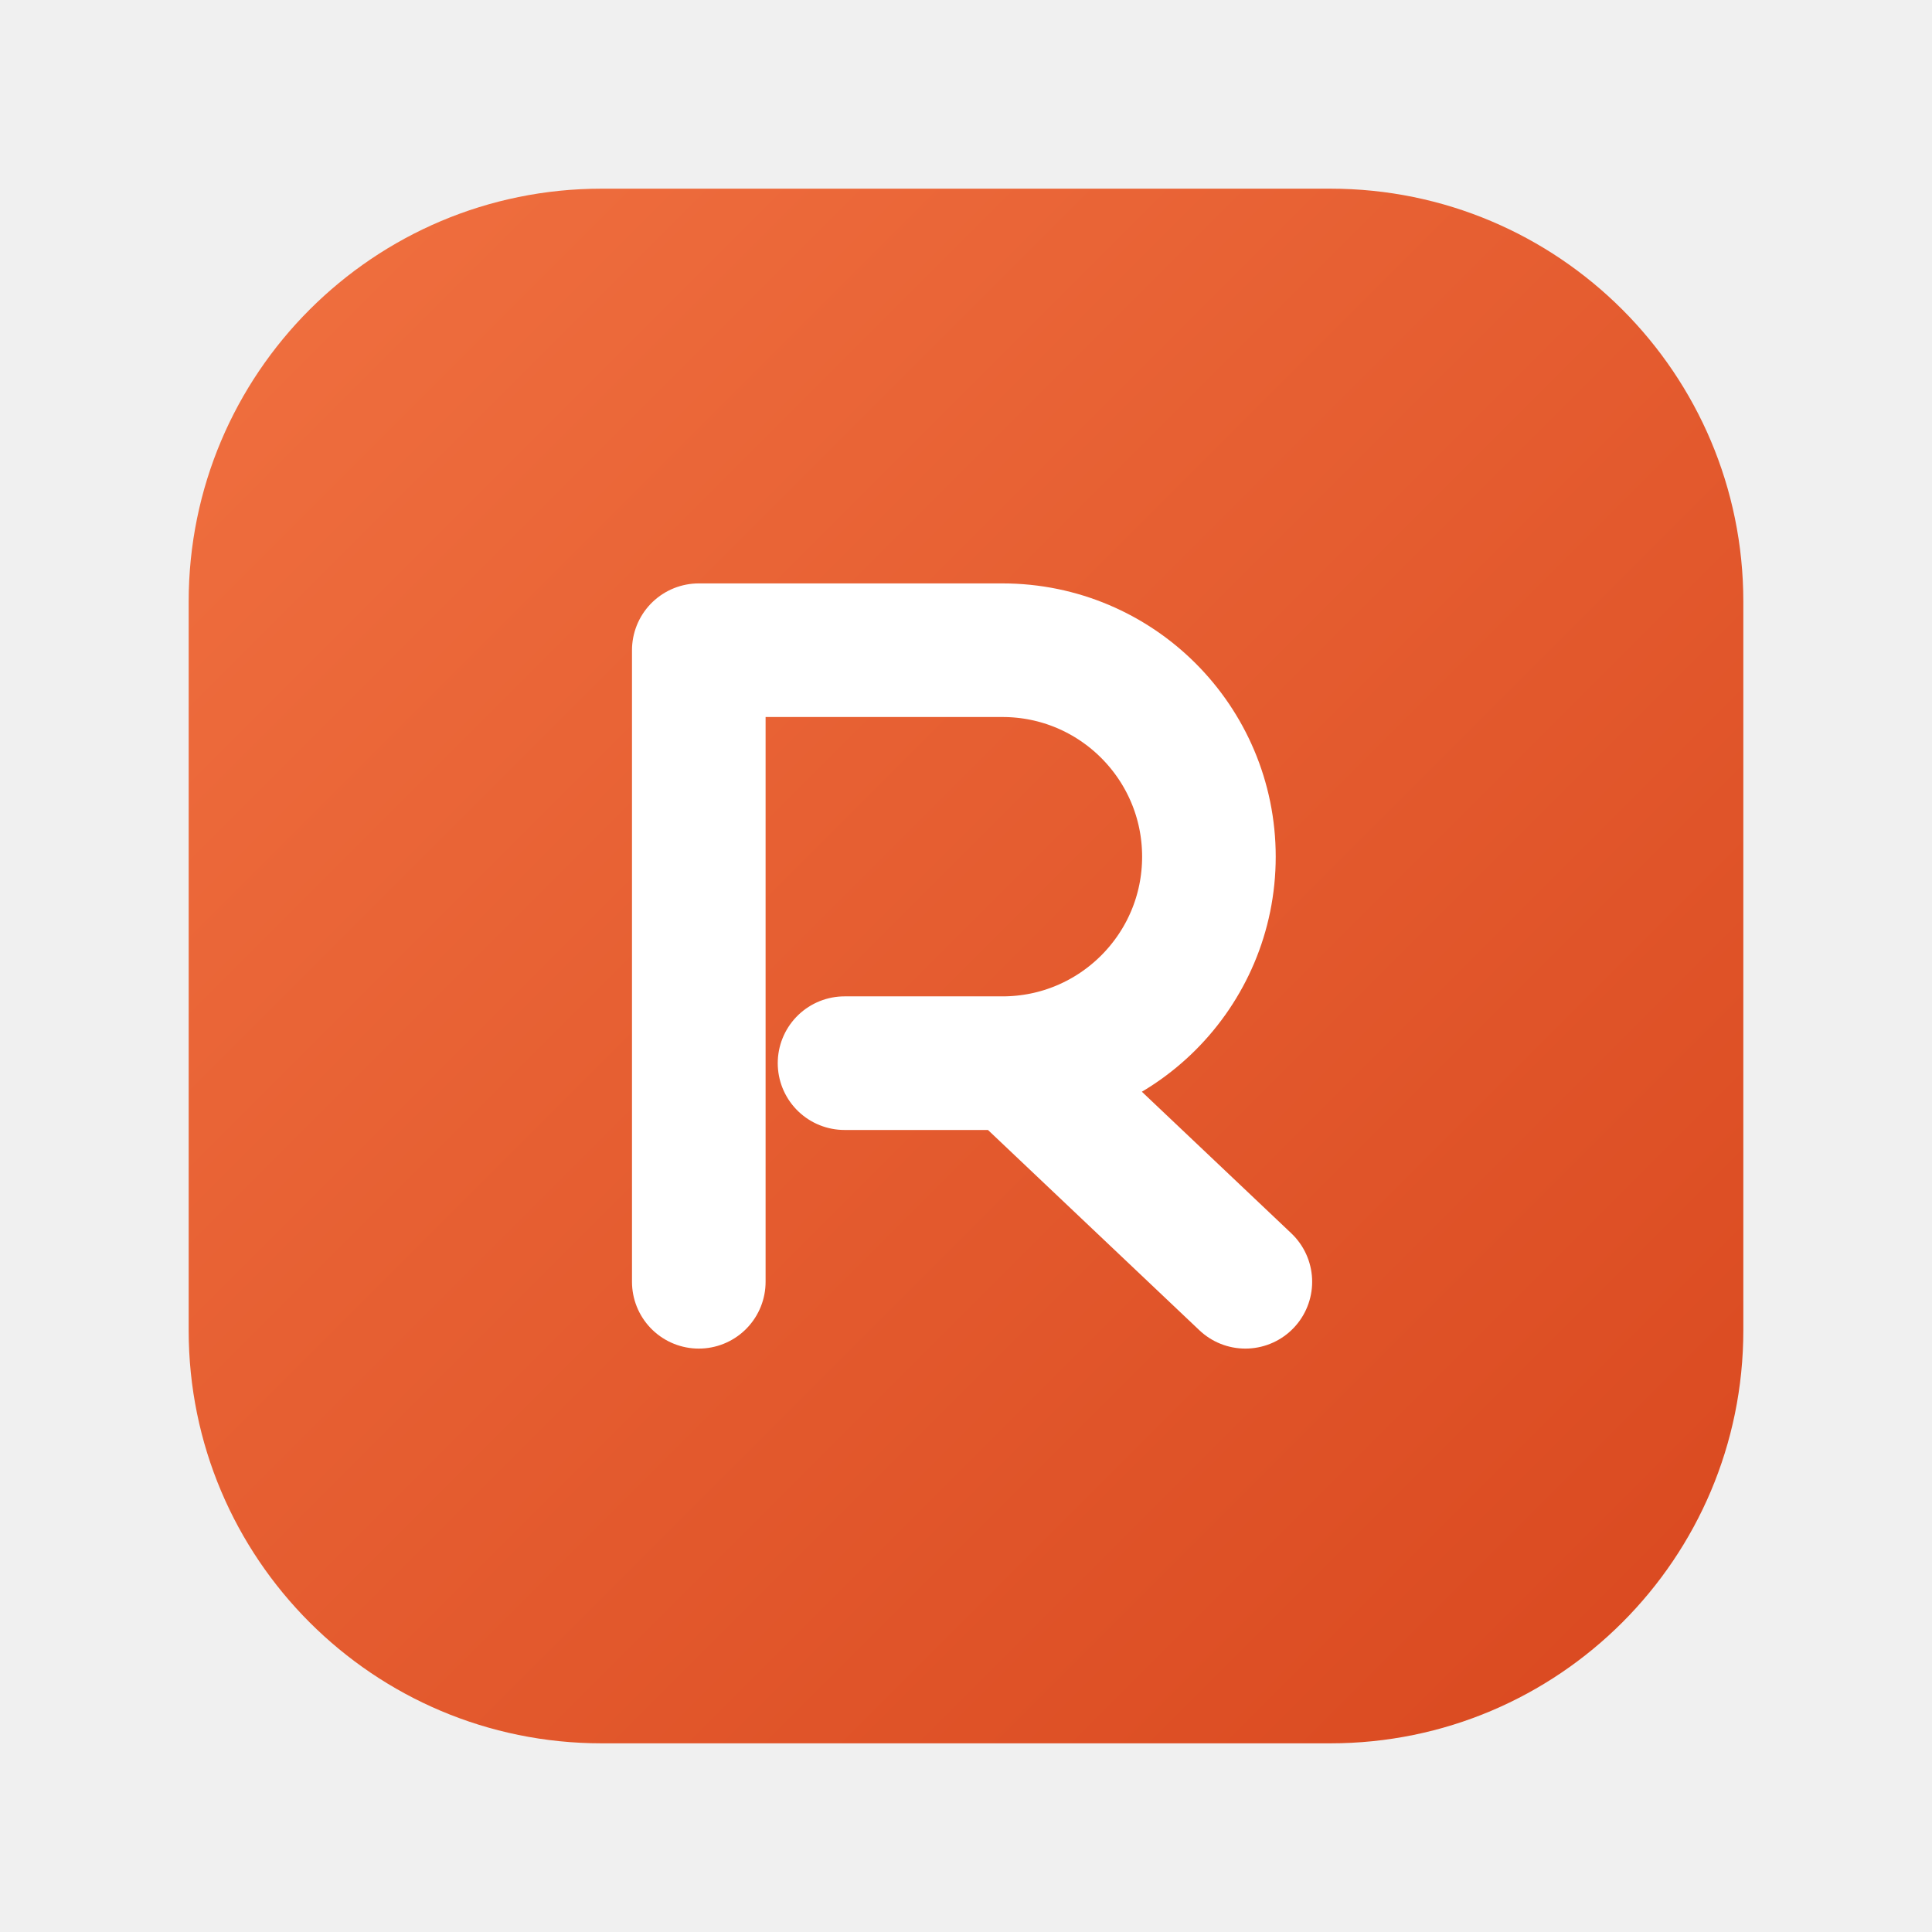
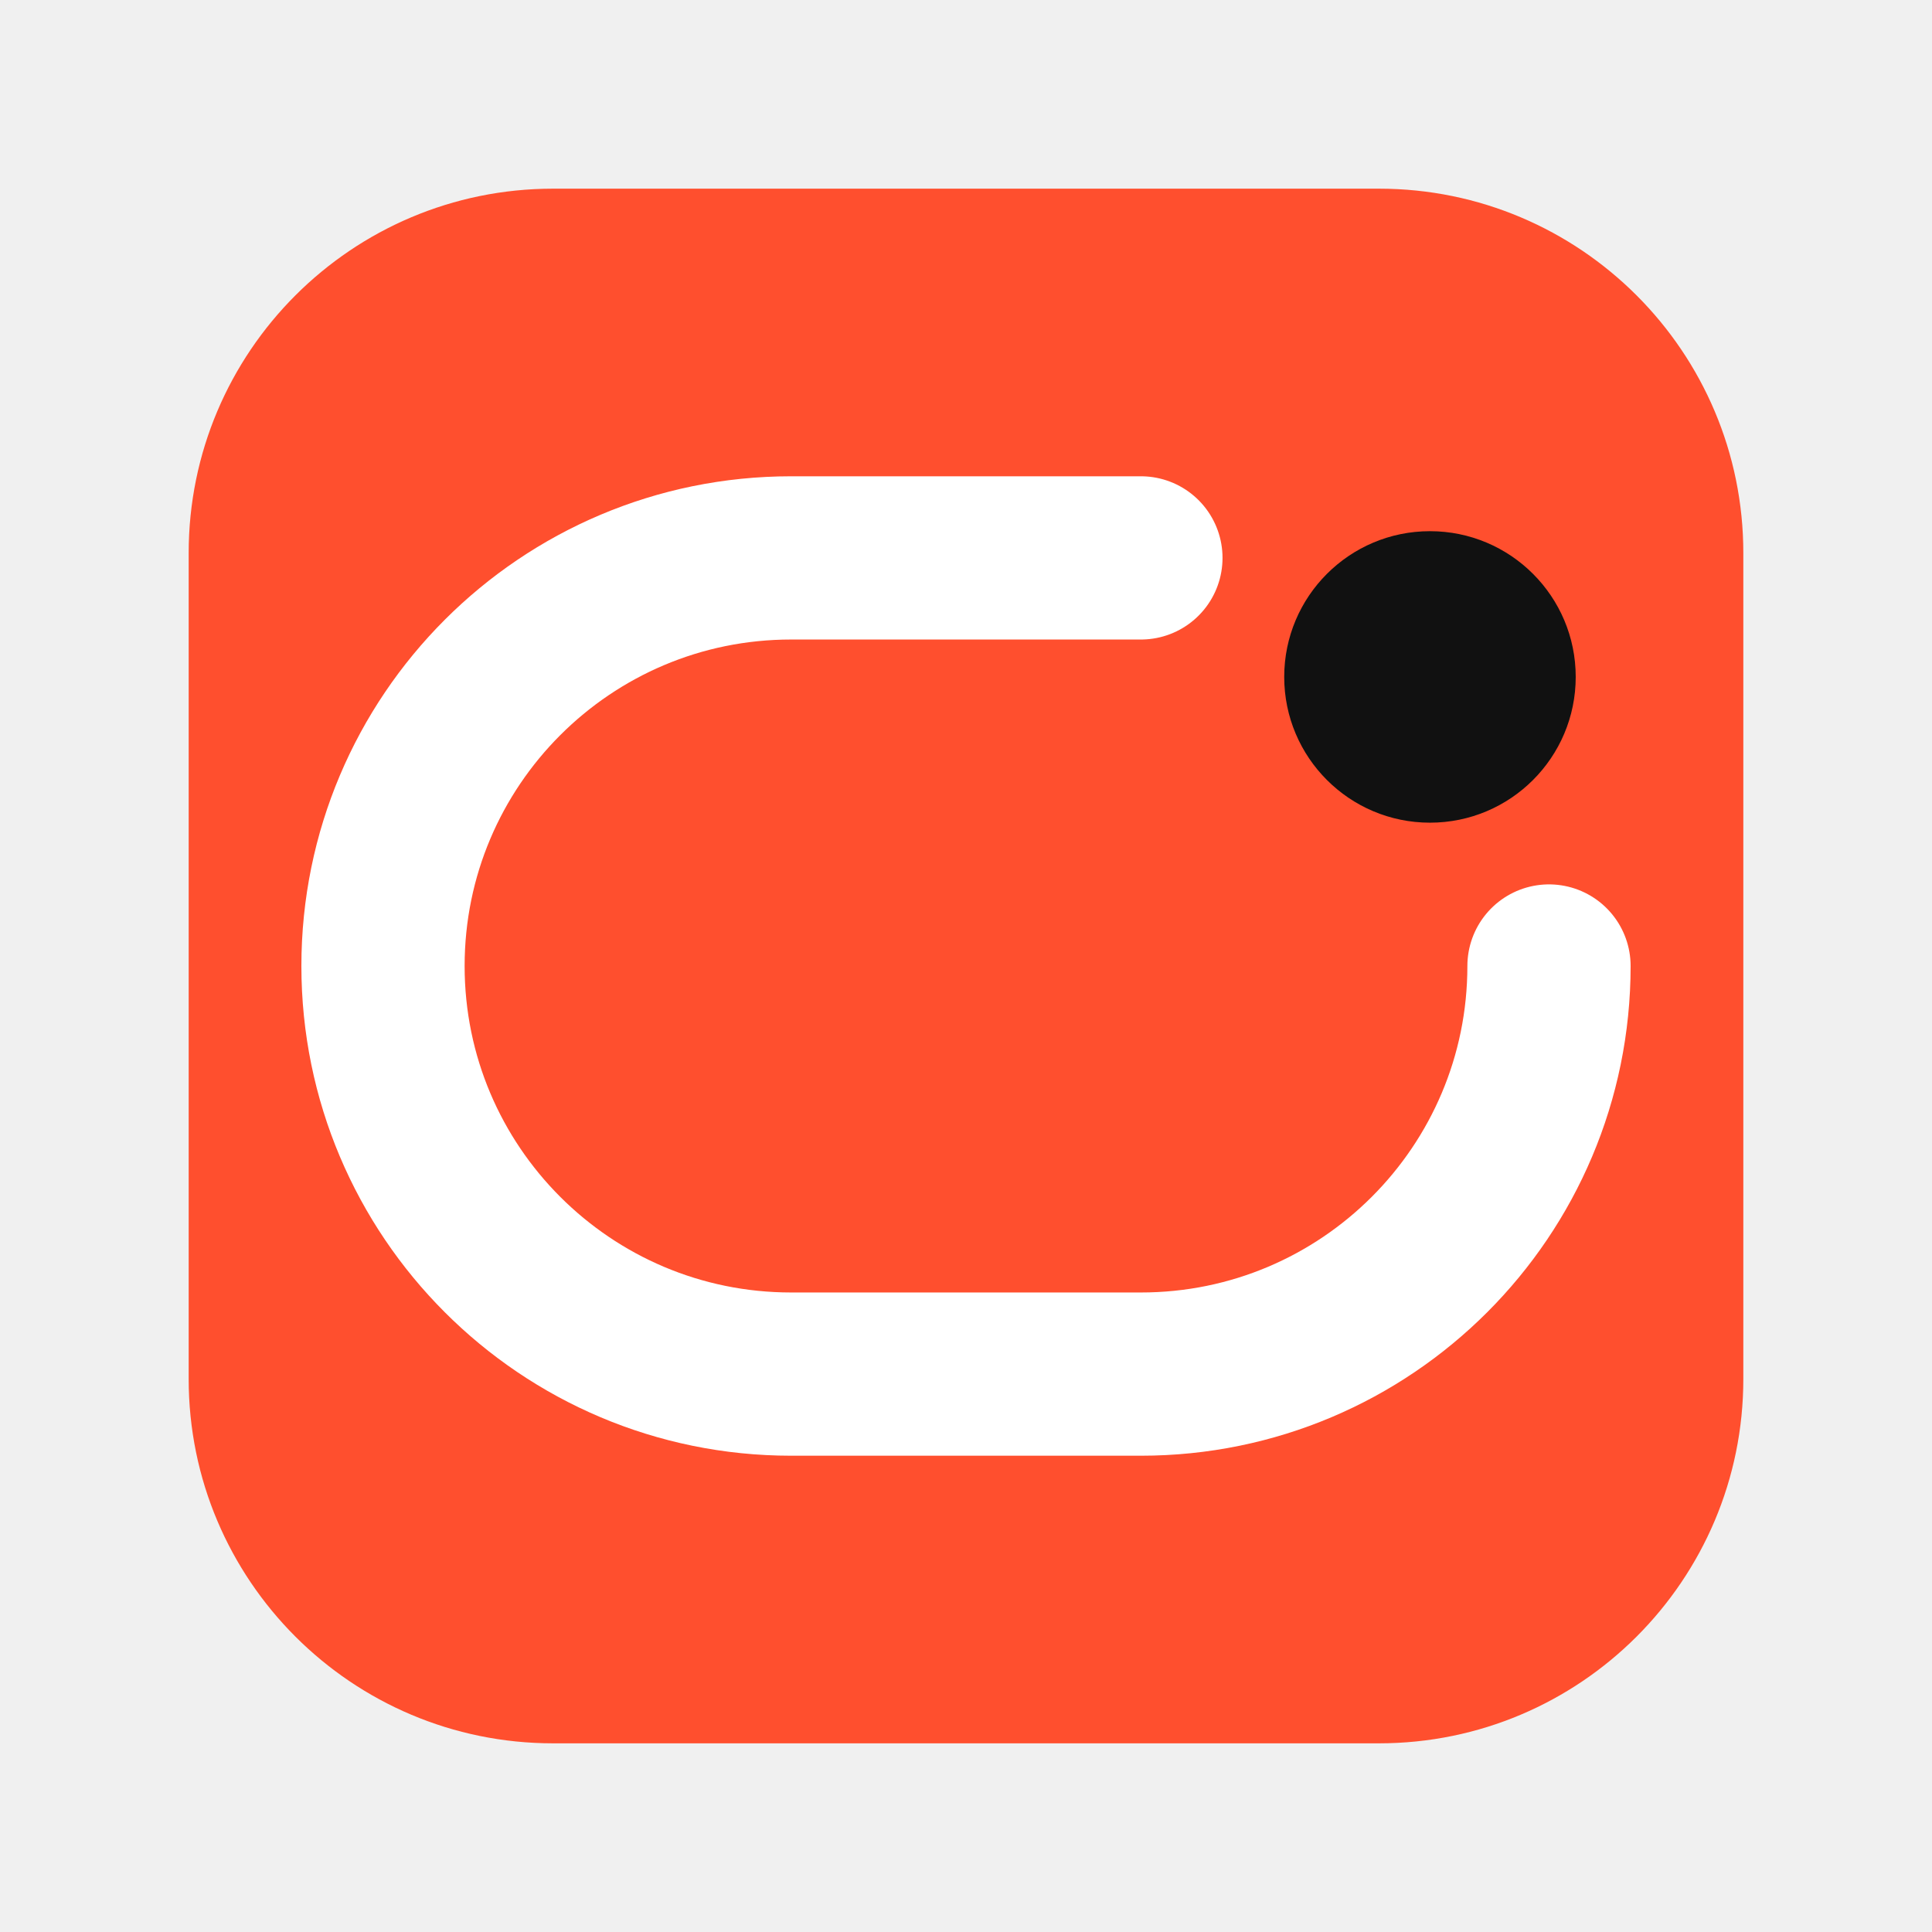
<svg xmlns="http://www.w3.org/2000/svg" width="1024" height="1024" viewBox="0 0 1024 1024" role="img">
  <g transform="translate(100 100) scale(12.875)">
-     <defs>
-       <linearGradient id="ember" x2="1" y2="1">
-         <stop stop-color="#F07040" />
-         <stop offset="1" stop-color="#D9481F" />
-       </linearGradient>
-     </defs>
-     <rect width="64" height="64" rx="17" fill="url(#ember)" />
-     <path d="M21 45V19h12.5a8.5 8.5 0 0 1 0 17H27m7 0 9.5 9" fill="none" stroke="white" stroke-width="5.5" stroke-linecap="round" stroke-linejoin="round" />
+     <rect width="64" height="64" rx="15" fill="#FF4F2E" />
+     <path d="M39.2 15.2H24.8a16.8 16.8 0 0 0 0 33.6h14.4a16.8 16.8 0 0 0 16.8-16.8" fill="none" stroke="#FFFFFF" stroke-width="6.72" stroke-linecap="round" />
+     <circle cx="51.1" cy="20.1" r="6" fill="#111111" />
  </g>
</svg>
